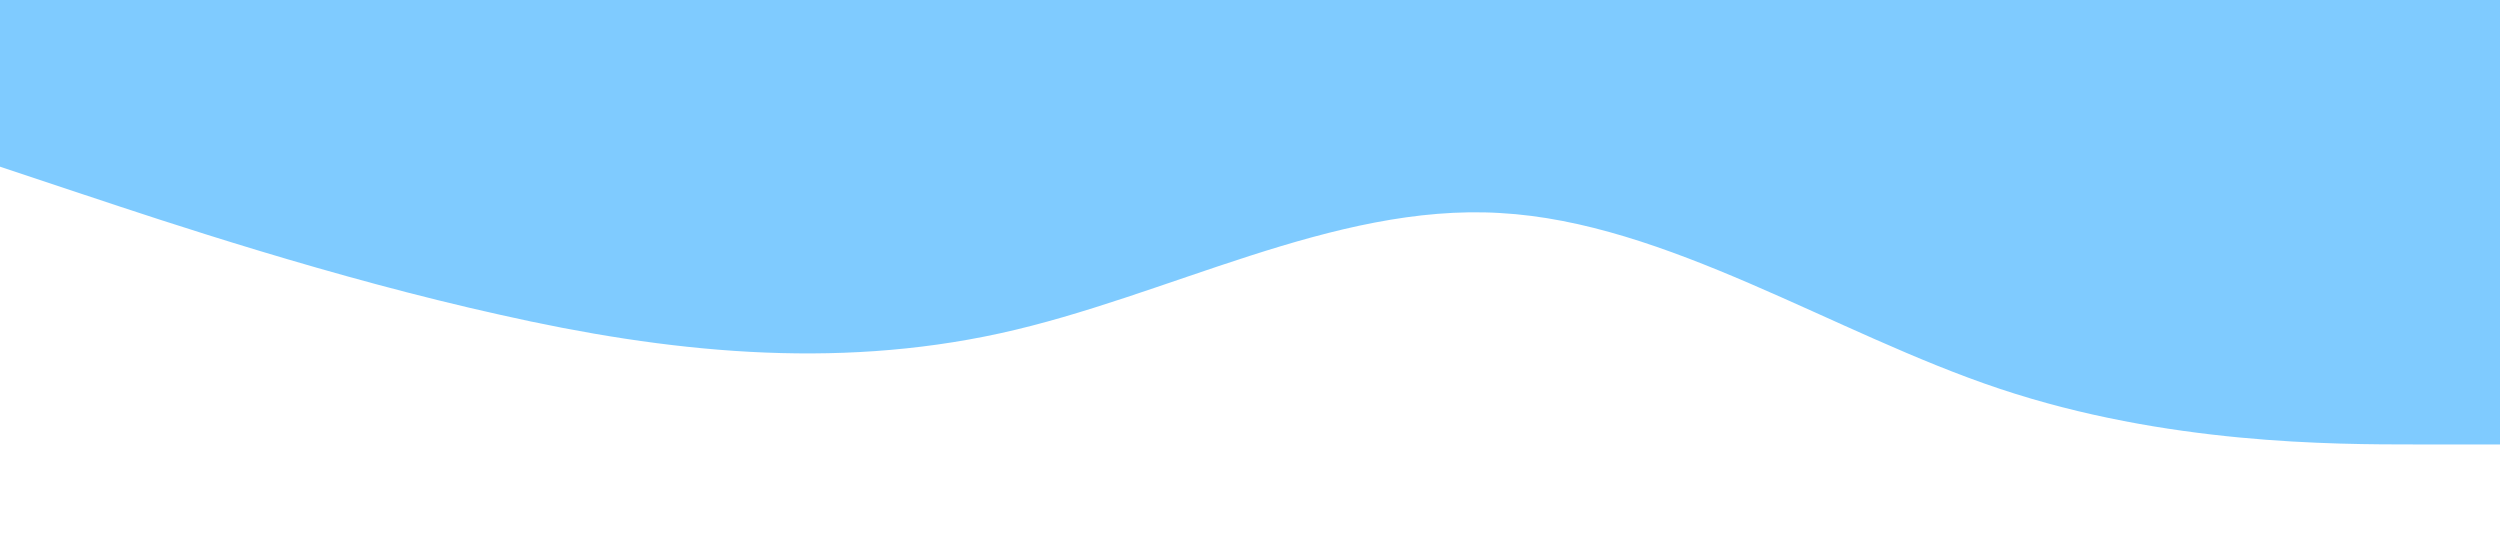
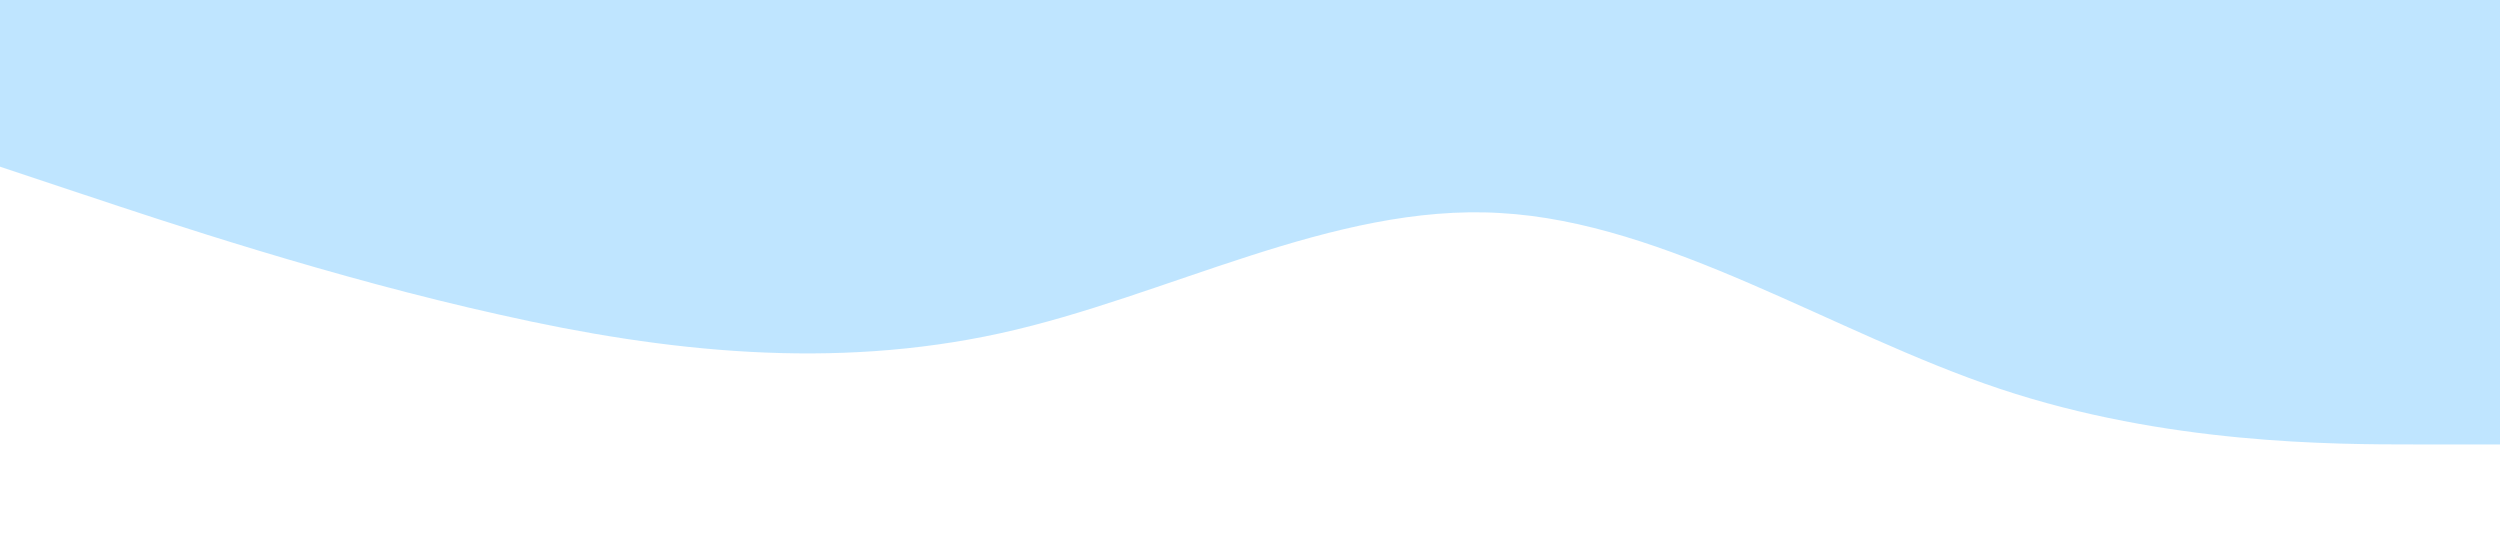
<svg xmlns="http://www.w3.org/2000/svg" viewBox="0 0 1440 320">
-   <path fill="#0099ff" fill-opacity="0.5" d="M0,96L48,112C96,128,192,160,288,181.3C384,203,480,213,576,192C672,171,768,117,864,122.7C960,128,1056,192,1152,224C1248,256,1344,256,1392,256L1440,256L1440,0L1392,0C1344,0,1248,0,1152,0C1056,0,960,0,864,0C768,0,672,0,576,0C480,0,384,0,288,0C192,0,96,0,48,0L0,0Z" />
+   <path fill="#0099ff" fill-opacity="0.25" d="M0,96L48,112C96,128,192,160,288,181.3C384,203,480,213,576,192C672,171,768,117,864,122.7C960,128,1056,192,1152,224C1248,256,1344,256,1392,256L1440,256L1440,0L1392,0C1344,0,1248,0,1152,0C1056,0,960,0,864,0C768,0,672,0,576,0C480,0,384,0,288,0C192,0,96,0,48,0L0,0Z" />
</svg>
